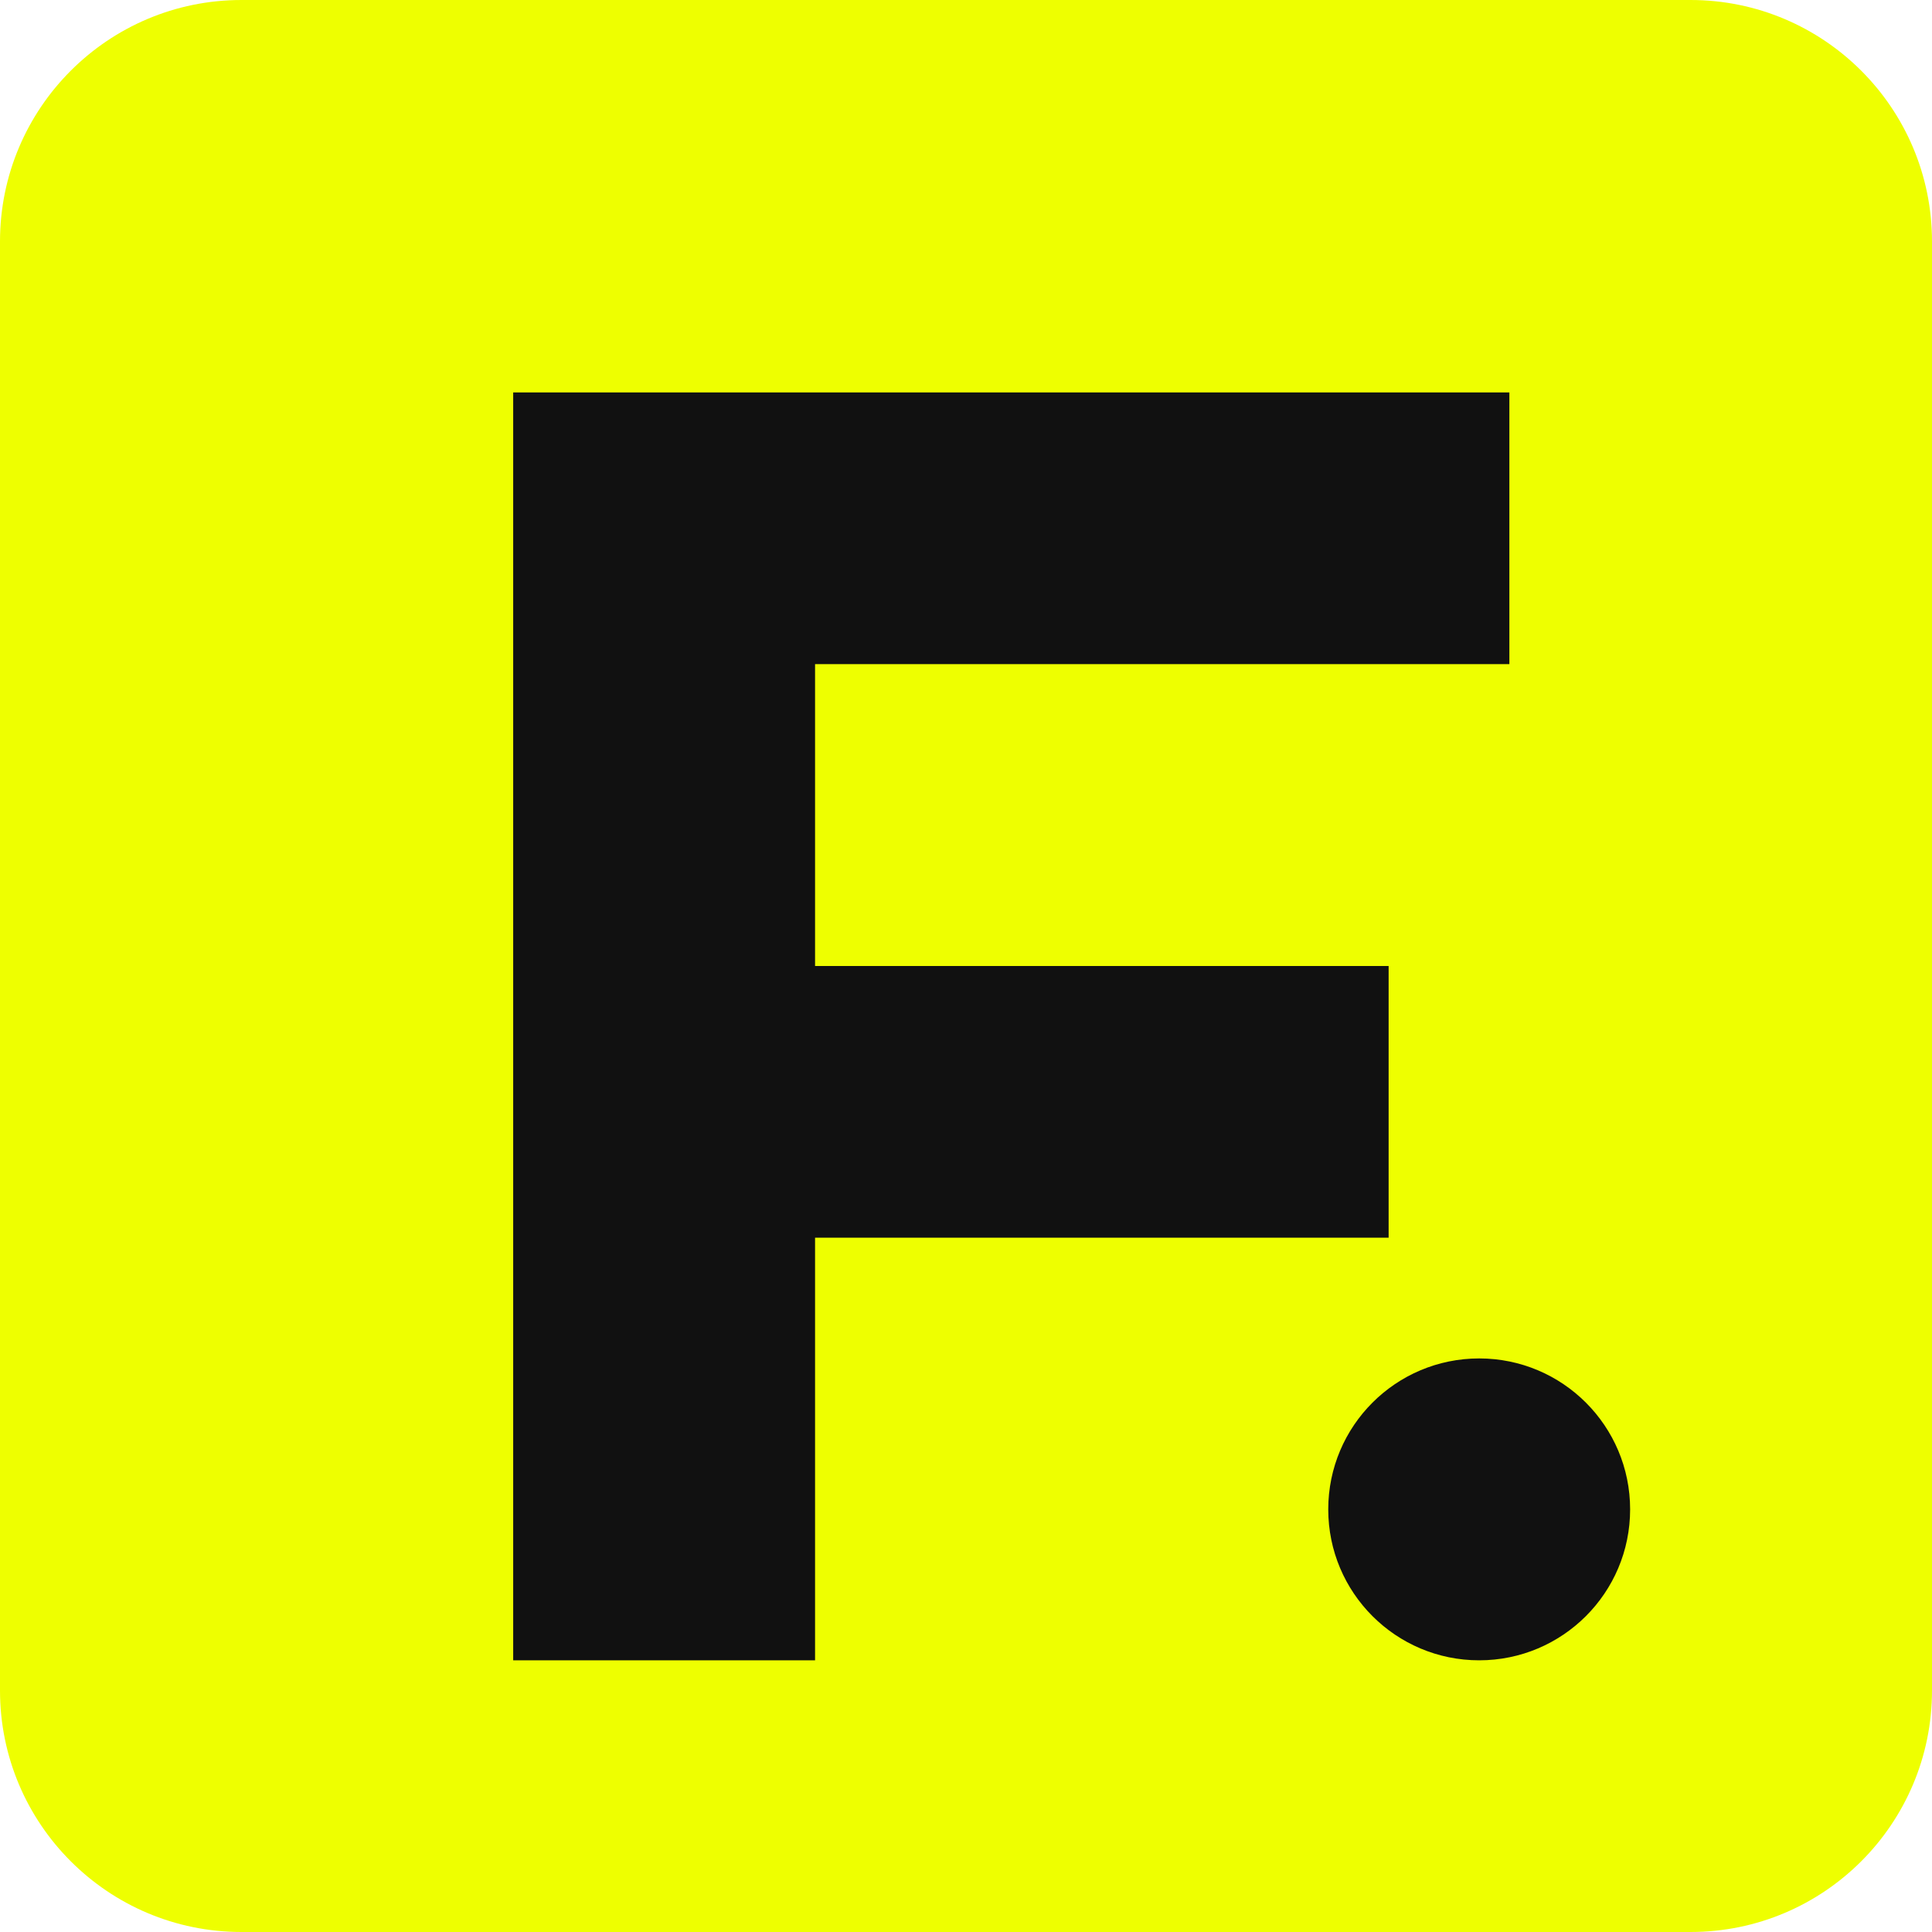
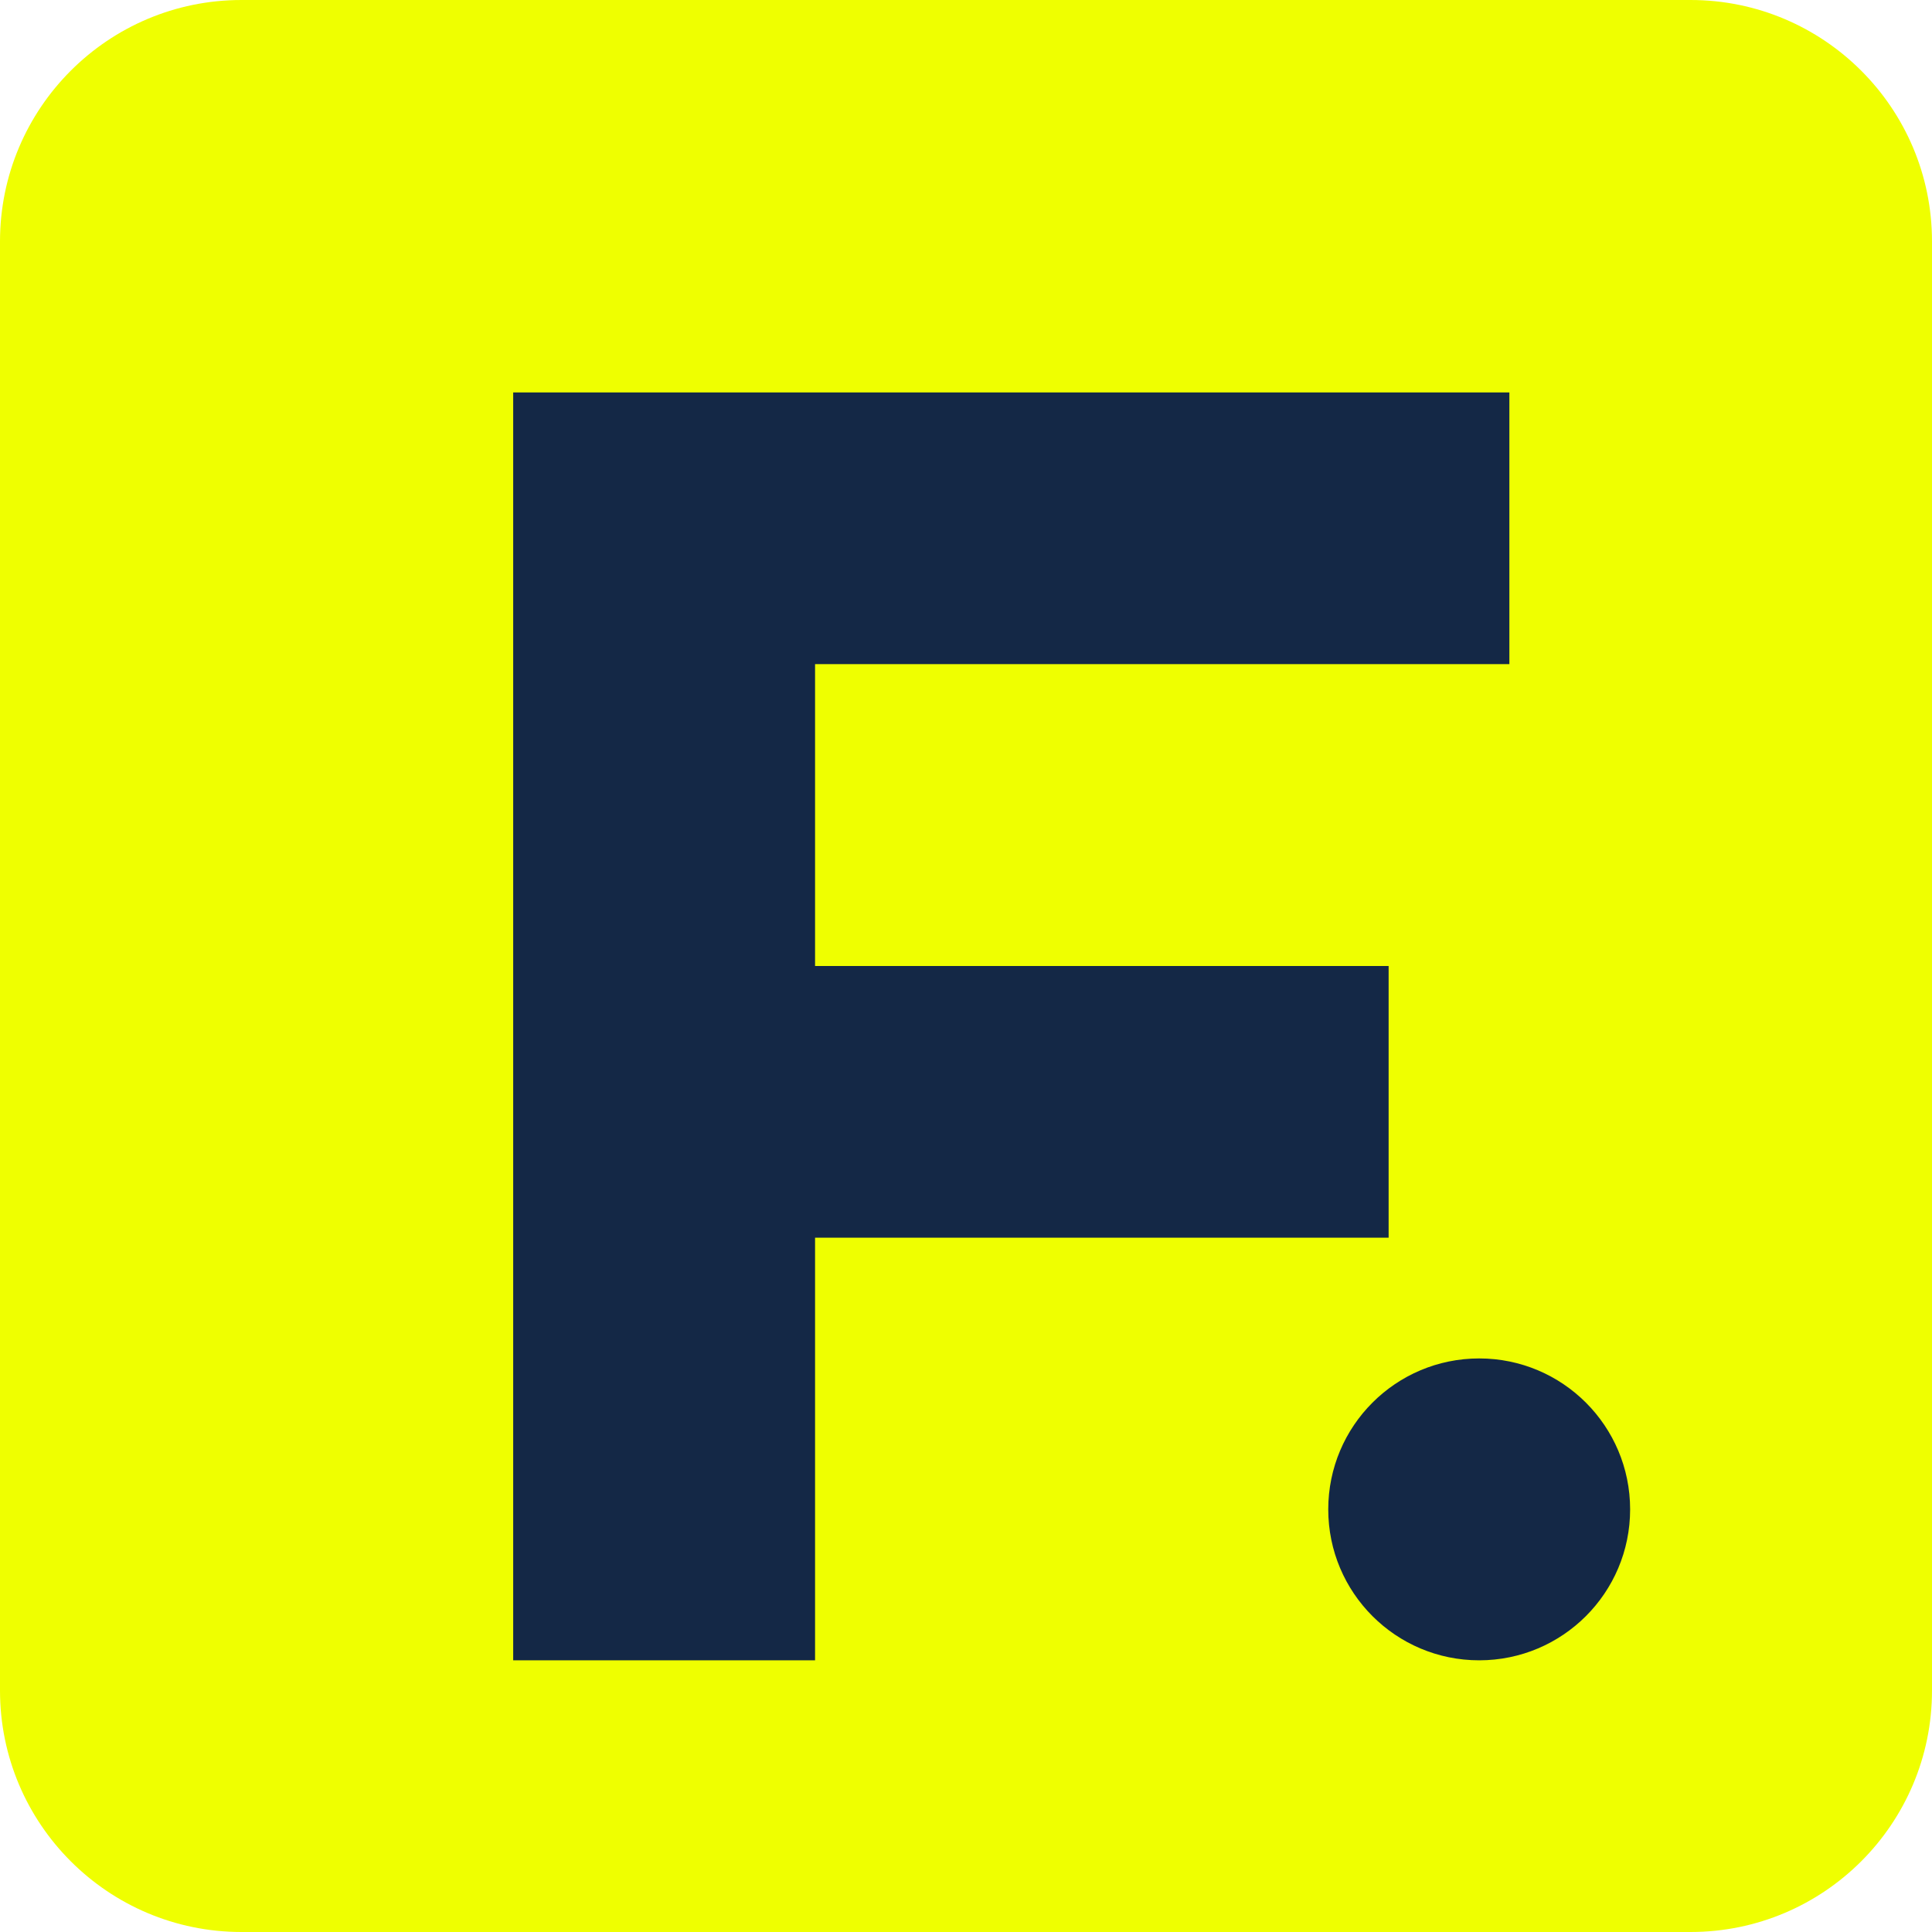
<svg xmlns="http://www.w3.org/2000/svg" viewBox="0 0 64 64">
-   <rect width="64" height="64" rx="8" fill="#eeff00" />
-   <path d="M17 13h33v9H27v10h19v9H27v14H17z" fill="#111" />
-   <circle cx="49" cy="50" r="5" fill="#111" />
+   <rect width="64" height="64" rx="8" fill="#efff00" />
+   <path d="M17 13h33v9H27v10h19v9H27v14H17z" fill="#142846" />
+   <circle cx="49" cy="50" r="5" fill="#142846" />
</svg>
